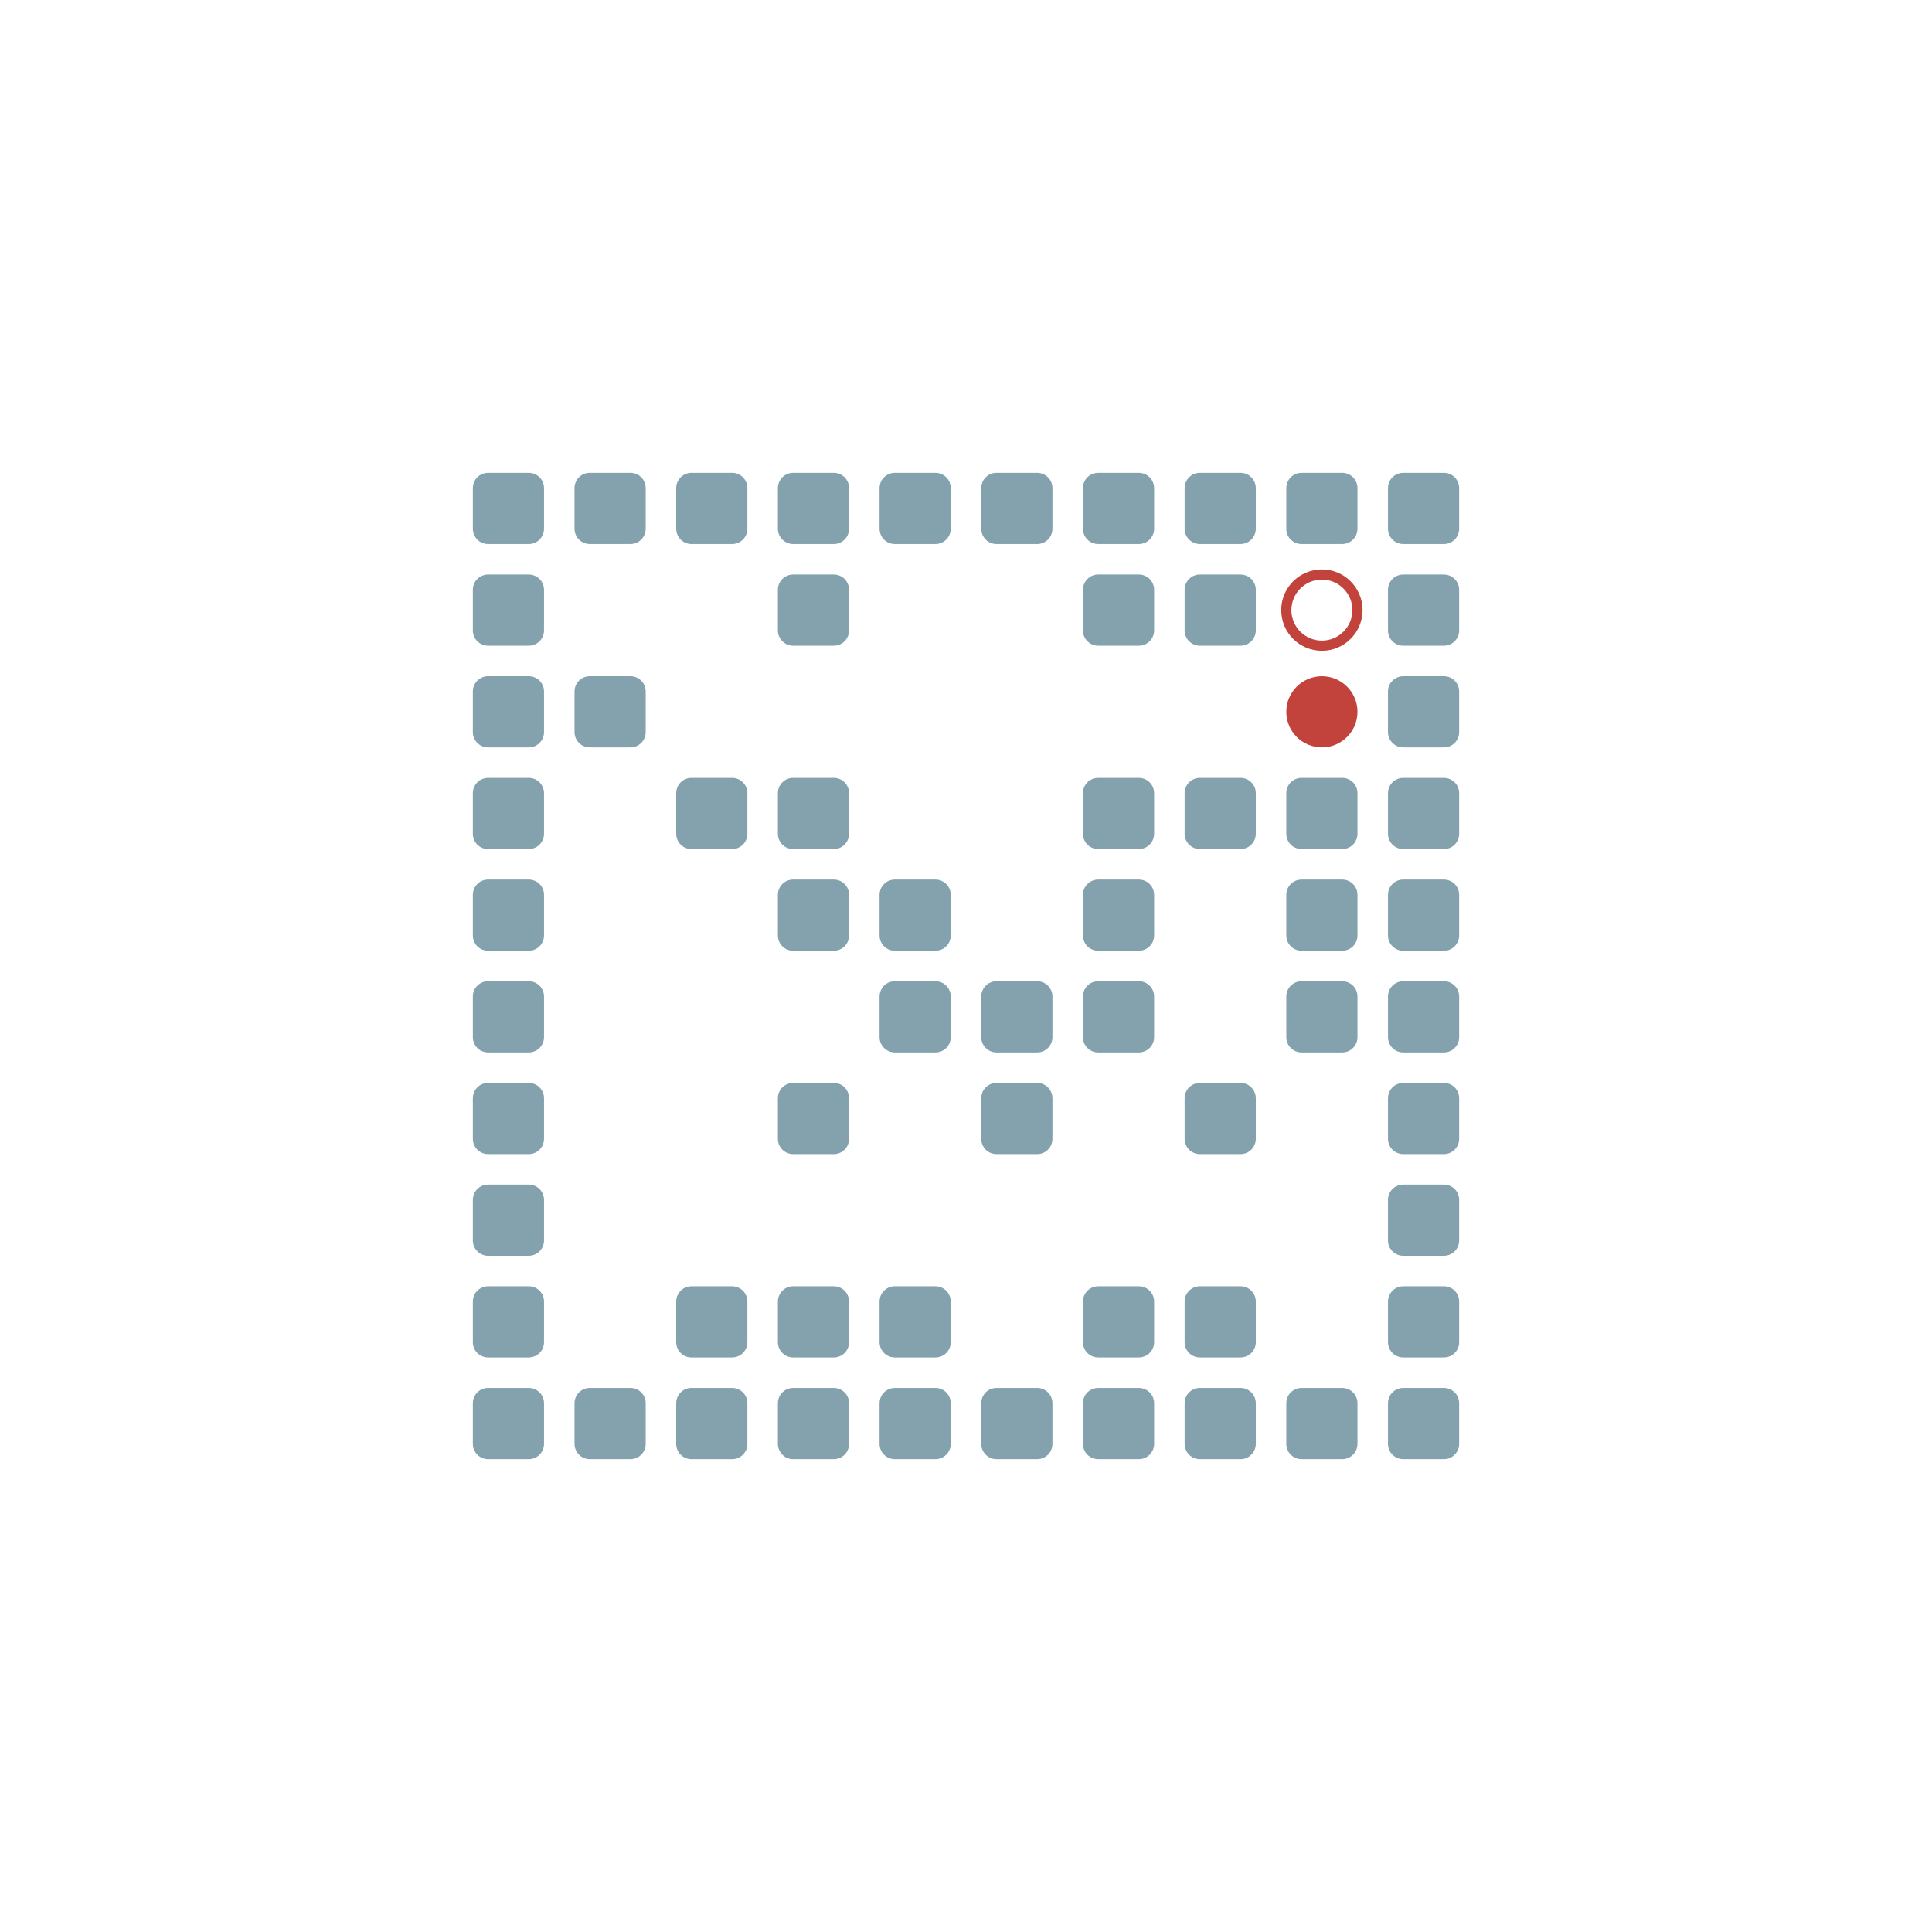
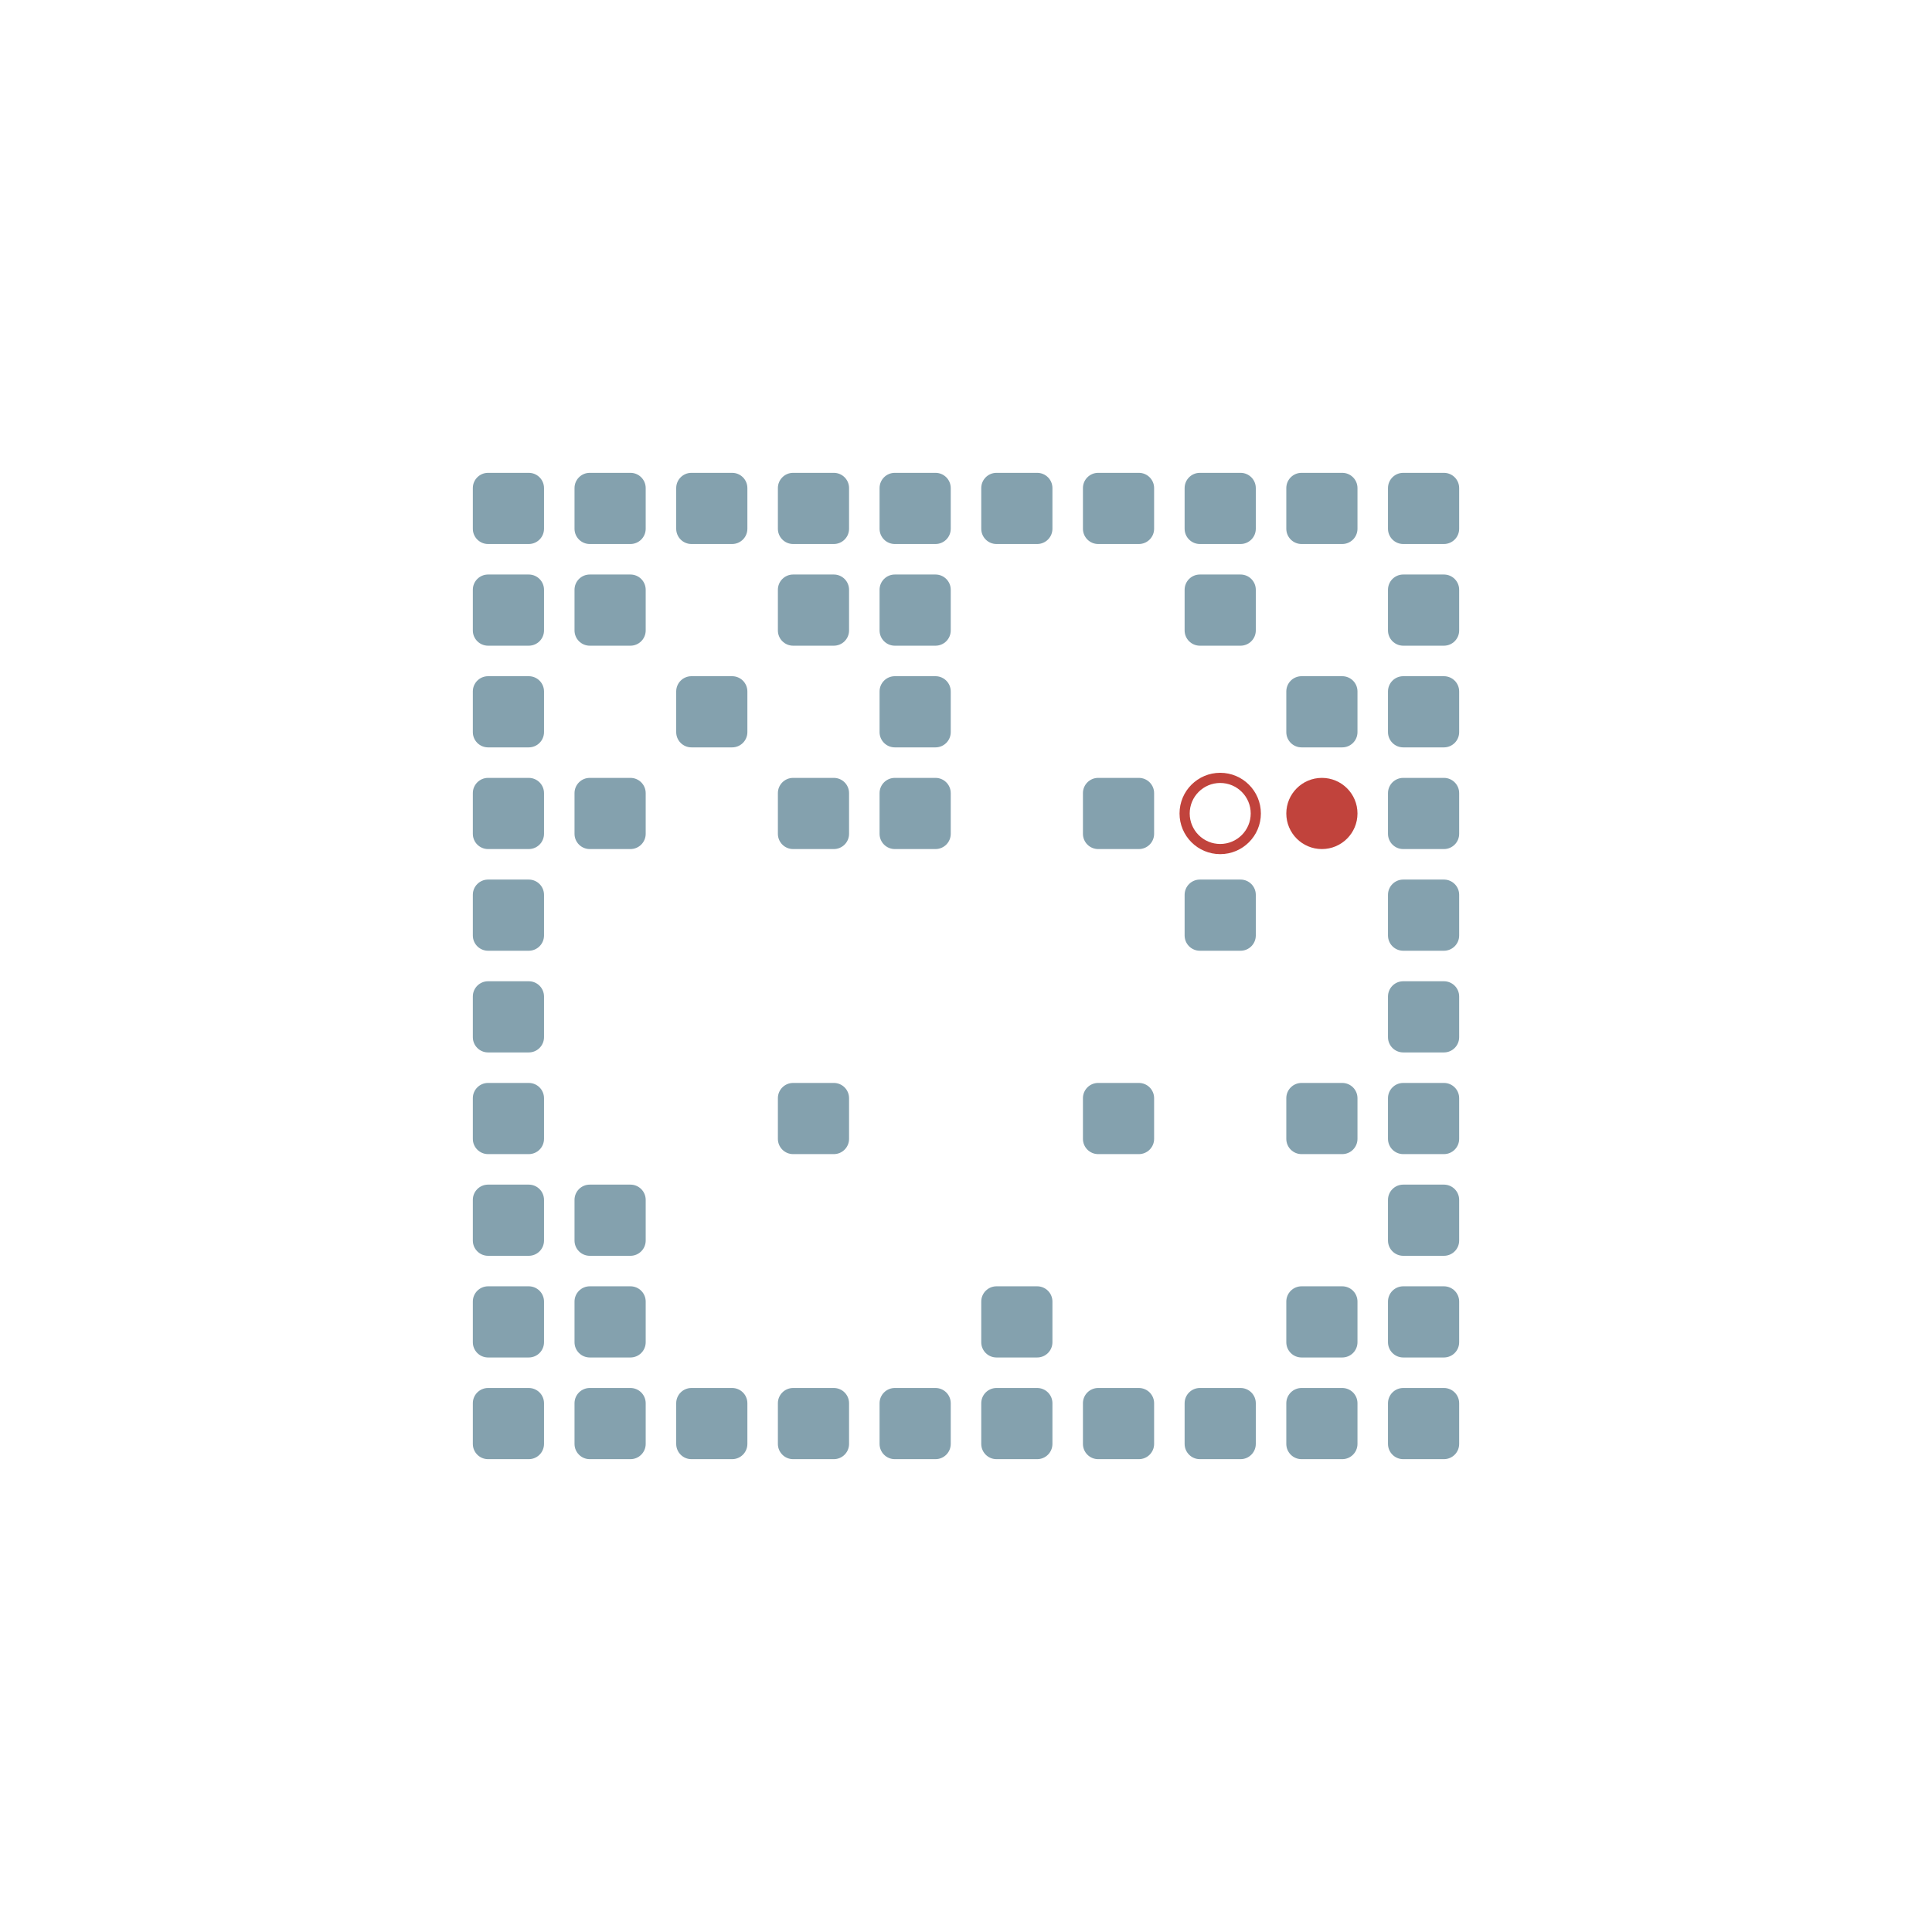
<svg xmlns="http://www.w3.org/2000/svg" width="190" height="190" viewBox="0 -1900 1900 1900">
  <defs>

</defs>
  <rect fill="#84A1AE" height="70" rx="15" width="70" x="465" y="-535" />
  <rect fill="#84A1AE" height="70" rx="15" width="70" x="465" y="-635" />
  <rect fill="#84A1AE" height="70" rx="15" width="70" x="465" y="-735" />
  <rect fill="#84A1AE" height="70" rx="15" width="70" x="465" y="-835" />
  <rect fill="#84A1AE" height="70" rx="15" width="70" x="465" y="-935" />
  <rect fill="#84A1AE" height="70" rx="15" width="70" x="465" y="-1035" />
  <rect fill="#84A1AE" height="70" rx="15" width="70" x="465" y="-1135" />
  <rect fill="#84A1AE" height="70" rx="15" width="70" x="465" y="-1235" />
  <rect fill="#84A1AE" height="70" rx="15" width="70" x="465" y="-1335" />
  <rect fill="#84A1AE" height="70" rx="15" width="70" x="465" y="-1435" />
  <rect fill="#84A1AE" height="70" rx="15" width="70" x="565" y="-535" />
-   <rect fill="#84A1AE" height="70" rx="15" width="70" x="565" y="-1235" />
+   <rect fill="#84A1AE" height="70" rx="15" width="70" x="565" y="-635" />
+   <rect fill="#84A1AE" height="70" rx="15" width="70" x="565" y="-735" />
+   <rect fill="#84A1AE" height="70" rx="15" width="70" x="565" y="-1135" />
+   <rect fill="#84A1AE" height="70" rx="15" width="70" x="565" y="-1335" />
  <rect fill="#84A1AE" height="70" rx="15" width="70" x="565" y="-1435" />
  <rect fill="#84A1AE" height="70" rx="15" width="70" x="665" y="-535" />
-   <rect fill="#84A1AE" height="70" rx="15" width="70" x="665" y="-635" />
-   <rect fill="#84A1AE" height="70" rx="15" width="70" x="665" y="-1135" />
+   <rect fill="#84A1AE" height="70" rx="15" width="70" x="665" y="-1235" />
  <rect fill="#84A1AE" height="70" rx="15" width="70" x="665" y="-1435" />
  <rect fill="#84A1AE" height="70" rx="15" width="70" x="765" y="-535" />
-   <rect fill="#84A1AE" height="70" rx="15" width="70" x="765" y="-635" />
  <rect fill="#84A1AE" height="70" rx="15" width="70" x="765" y="-835" />
-   <rect fill="#84A1AE" height="70" rx="15" width="70" x="765" y="-1035" />
  <rect fill="#84A1AE" height="70" rx="15" width="70" x="765" y="-1135" />
  <rect fill="#84A1AE" height="70" rx="15" width="70" x="765" y="-1335" />
  <rect fill="#84A1AE" height="70" rx="15" width="70" x="765" y="-1435" />
  <rect fill="#84A1AE" height="70" rx="15" width="70" x="865" y="-535" />
-   <rect fill="#84A1AE" height="70" rx="15" width="70" x="865" y="-635" />
-   <rect fill="#84A1AE" height="70" rx="15" width="70" x="865" y="-935" />
-   <rect fill="#84A1AE" height="70" rx="15" width="70" x="865" y="-1035" />
+   <rect fill="#84A1AE" height="70" rx="15" width="70" x="865" y="-1135" />
+   <rect fill="#84A1AE" height="70" rx="15" width="70" x="865" y="-1235" />
+   <rect fill="#84A1AE" height="70" rx="15" width="70" x="865" y="-1335" />
  <rect fill="#84A1AE" height="70" rx="15" width="70" x="865" y="-1435" />
  <rect fill="#84A1AE" height="70" rx="15" width="70" x="965" y="-535" />
-   <rect fill="#84A1AE" height="70" rx="15" width="70" x="965" y="-835" />
-   <rect fill="#84A1AE" height="70" rx="15" width="70" x="965" y="-935" />
+   <rect fill="#84A1AE" height="70" rx="15" width="70" x="965" y="-635" />
  <rect fill="#84A1AE" height="70" rx="15" width="70" x="965" y="-1435" />
  <rect fill="#84A1AE" height="70" rx="15" width="70" x="1065" y="-535" />
-   <rect fill="#84A1AE" height="70" rx="15" width="70" x="1065" y="-635" />
-   <rect fill="#84A1AE" height="70" rx="15" width="70" x="1065" y="-935" />
-   <rect fill="#84A1AE" height="70" rx="15" width="70" x="1065" y="-1035" />
+   <rect fill="#84A1AE" height="70" rx="15" width="70" x="1065" y="-835" />
  <rect fill="#84A1AE" height="70" rx="15" width="70" x="1065" y="-1135" />
-   <rect fill="#84A1AE" height="70" rx="15" width="70" x="1065" y="-1335" />
  <rect fill="#84A1AE" height="70" rx="15" width="70" x="1065" y="-1435" />
  <rect fill="#84A1AE" height="70" rx="15" width="70" x="1165" y="-535" />
-   <rect fill="#84A1AE" height="70" rx="15" width="70" x="1165" y="-635" />
-   <rect fill="#84A1AE" height="70" rx="15" width="70" x="1165" y="-835" />
-   <rect fill="#84A1AE" height="70" rx="15" width="70" x="1165" y="-1135" />
+   <rect fill="#84A1AE" height="70" rx="15" width="70" x="1165" y="-1035" />
  <rect fill="#84A1AE" height="70" rx="15" width="70" x="1165" y="-1335" />
  <rect fill="#84A1AE" height="70" rx="15" width="70" x="1165" y="-1435" />
  <rect fill="#84A1AE" height="70" rx="15" width="70" x="1265" y="-535" />
-   <rect fill="#84A1AE" height="70" rx="15" width="70" x="1265" y="-935" />
-   <rect fill="#84A1AE" height="70" rx="15" width="70" x="1265" y="-1035" />
-   <rect fill="#84A1AE" height="70" rx="15" width="70" x="1265" y="-1135" />
+   <rect fill="#84A1AE" height="70" rx="15" width="70" x="1265" y="-635" />
+   <rect fill="#84A1AE" height="70" rx="15" width="70" x="1265" y="-835" />
+   <rect fill="#84A1AE" height="70" rx="15" width="70" x="1265" y="-1235" />
  <rect fill="#84A1AE" height="70" rx="15" width="70" x="1265" y="-1435" />
  <rect fill="#84A1AE" height="70" rx="15" width="70" x="1365" y="-535" />
  <rect fill="#84A1AE" height="70" rx="15" width="70" x="1365" y="-635" />
  <rect fill="#84A1AE" height="70" rx="15" width="70" x="1365" y="-735" />
  <rect fill="#84A1AE" height="70" rx="15" width="70" x="1365" y="-835" />
  <rect fill="#84A1AE" height="70" rx="15" width="70" x="1365" y="-935" />
  <rect fill="#84A1AE" height="70" rx="15" width="70" x="1365" y="-1035" />
  <rect fill="#84A1AE" height="70" rx="15" width="70" x="1365" y="-1135" />
  <rect fill="#84A1AE" height="70" rx="15" width="70" x="1365" y="-1235" />
  <rect fill="#84A1AE" height="70" rx="15" width="70" x="1365" y="-1335" />
  <rect fill="#84A1AE" height="70" rx="15" width="70" x="1365" y="-1435" />
-   <circle cx="1300" cy="-1200" fill="#c1433c" r="35">
-     <animate attributeName="cy" dur="0.56s" keyTimes="0.0;0.333;0.667;1.0" repeatCount="indefinite" values="-1200;-1200;-1300;-1300" />
-     <animate attributeName="cx" dur="0.56s" keyTimes="0.0;0.333;1.0" repeatCount="indefinite" values="1300;1300;1300" />
-     <animate attributeName="visibility" dur="0.56s" keyTimes="0.0;0.333;0.667;1.0" repeatCount="indefinite" values="visible;visible;hidden;hidden" />
+   <circle cx="1300" cy="-1100" fill="#c1433c" r="35">
+     <animate attributeName="cy" dur="1.12s" keyTimes="0.0;0.2;1.0" repeatCount="indefinite" values="-1100;-1100;-1100" />
+     <animate attributeName="cx" dur="1.12s" keyTimes="0.0;0.2;0.6;0.8;1.0" repeatCount="indefinite" values="1300;1300;1300;1200;1200" />
+     <animate attributeName="visibility" dur="1.12s" keyTimes="0.0;0.2;0.6;0.8;1.0" repeatCount="indefinite" values="visible;visible;visible;hidden;hidden" />
  </circle>
-   <circle cx="1300" cy="-1300" fill="none" r="35" stroke="#c1433c" stroke-width="10">
-     <animate attributeName="visibility" dur="0.56s" keyTimes="0.0;0.333;0.667;1.0" repeatCount="indefinite" values="visible;visible;hidden;hidden" />
+   <circle cx="1200" cy="-1100" fill="none" r="35" stroke="#c1433c" stroke-width="10">
+     <animate attributeName="visibility" dur="1.12s" keyTimes="0.0;0.2;0.6;0.8;1.0" repeatCount="indefinite" values="visible;visible;visible;hidden;hidden" />
  </circle>
</svg>
